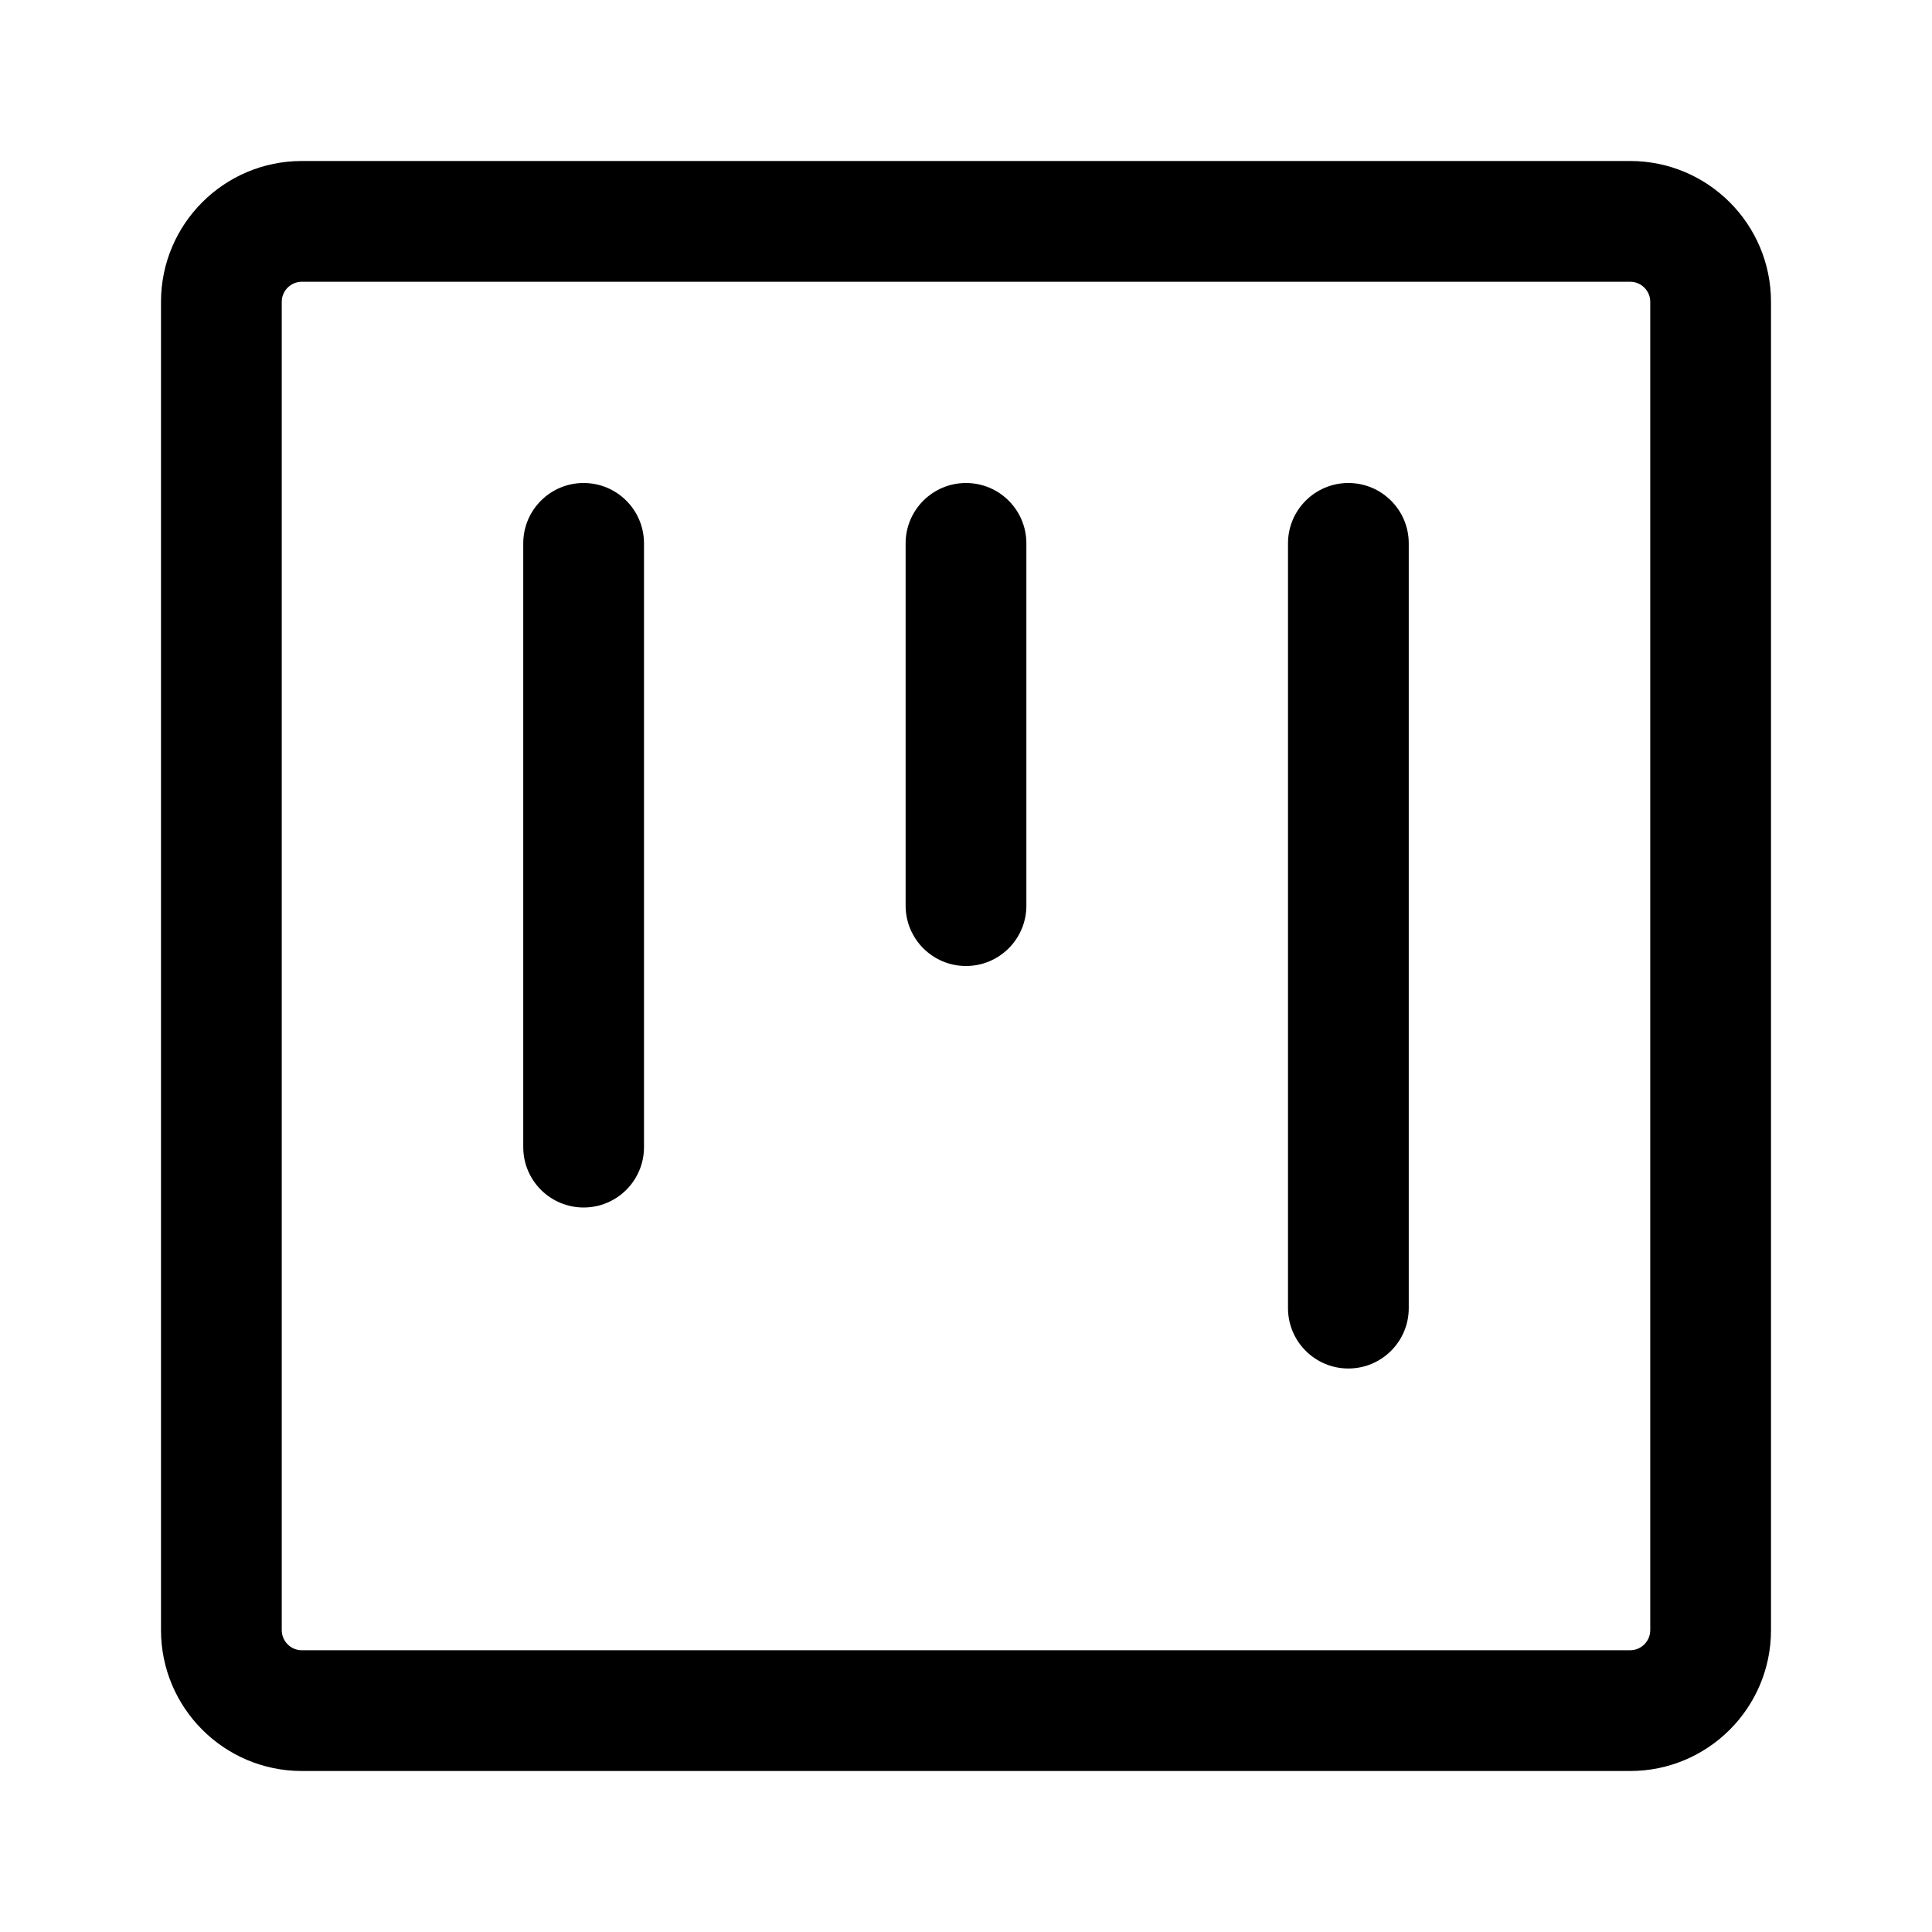
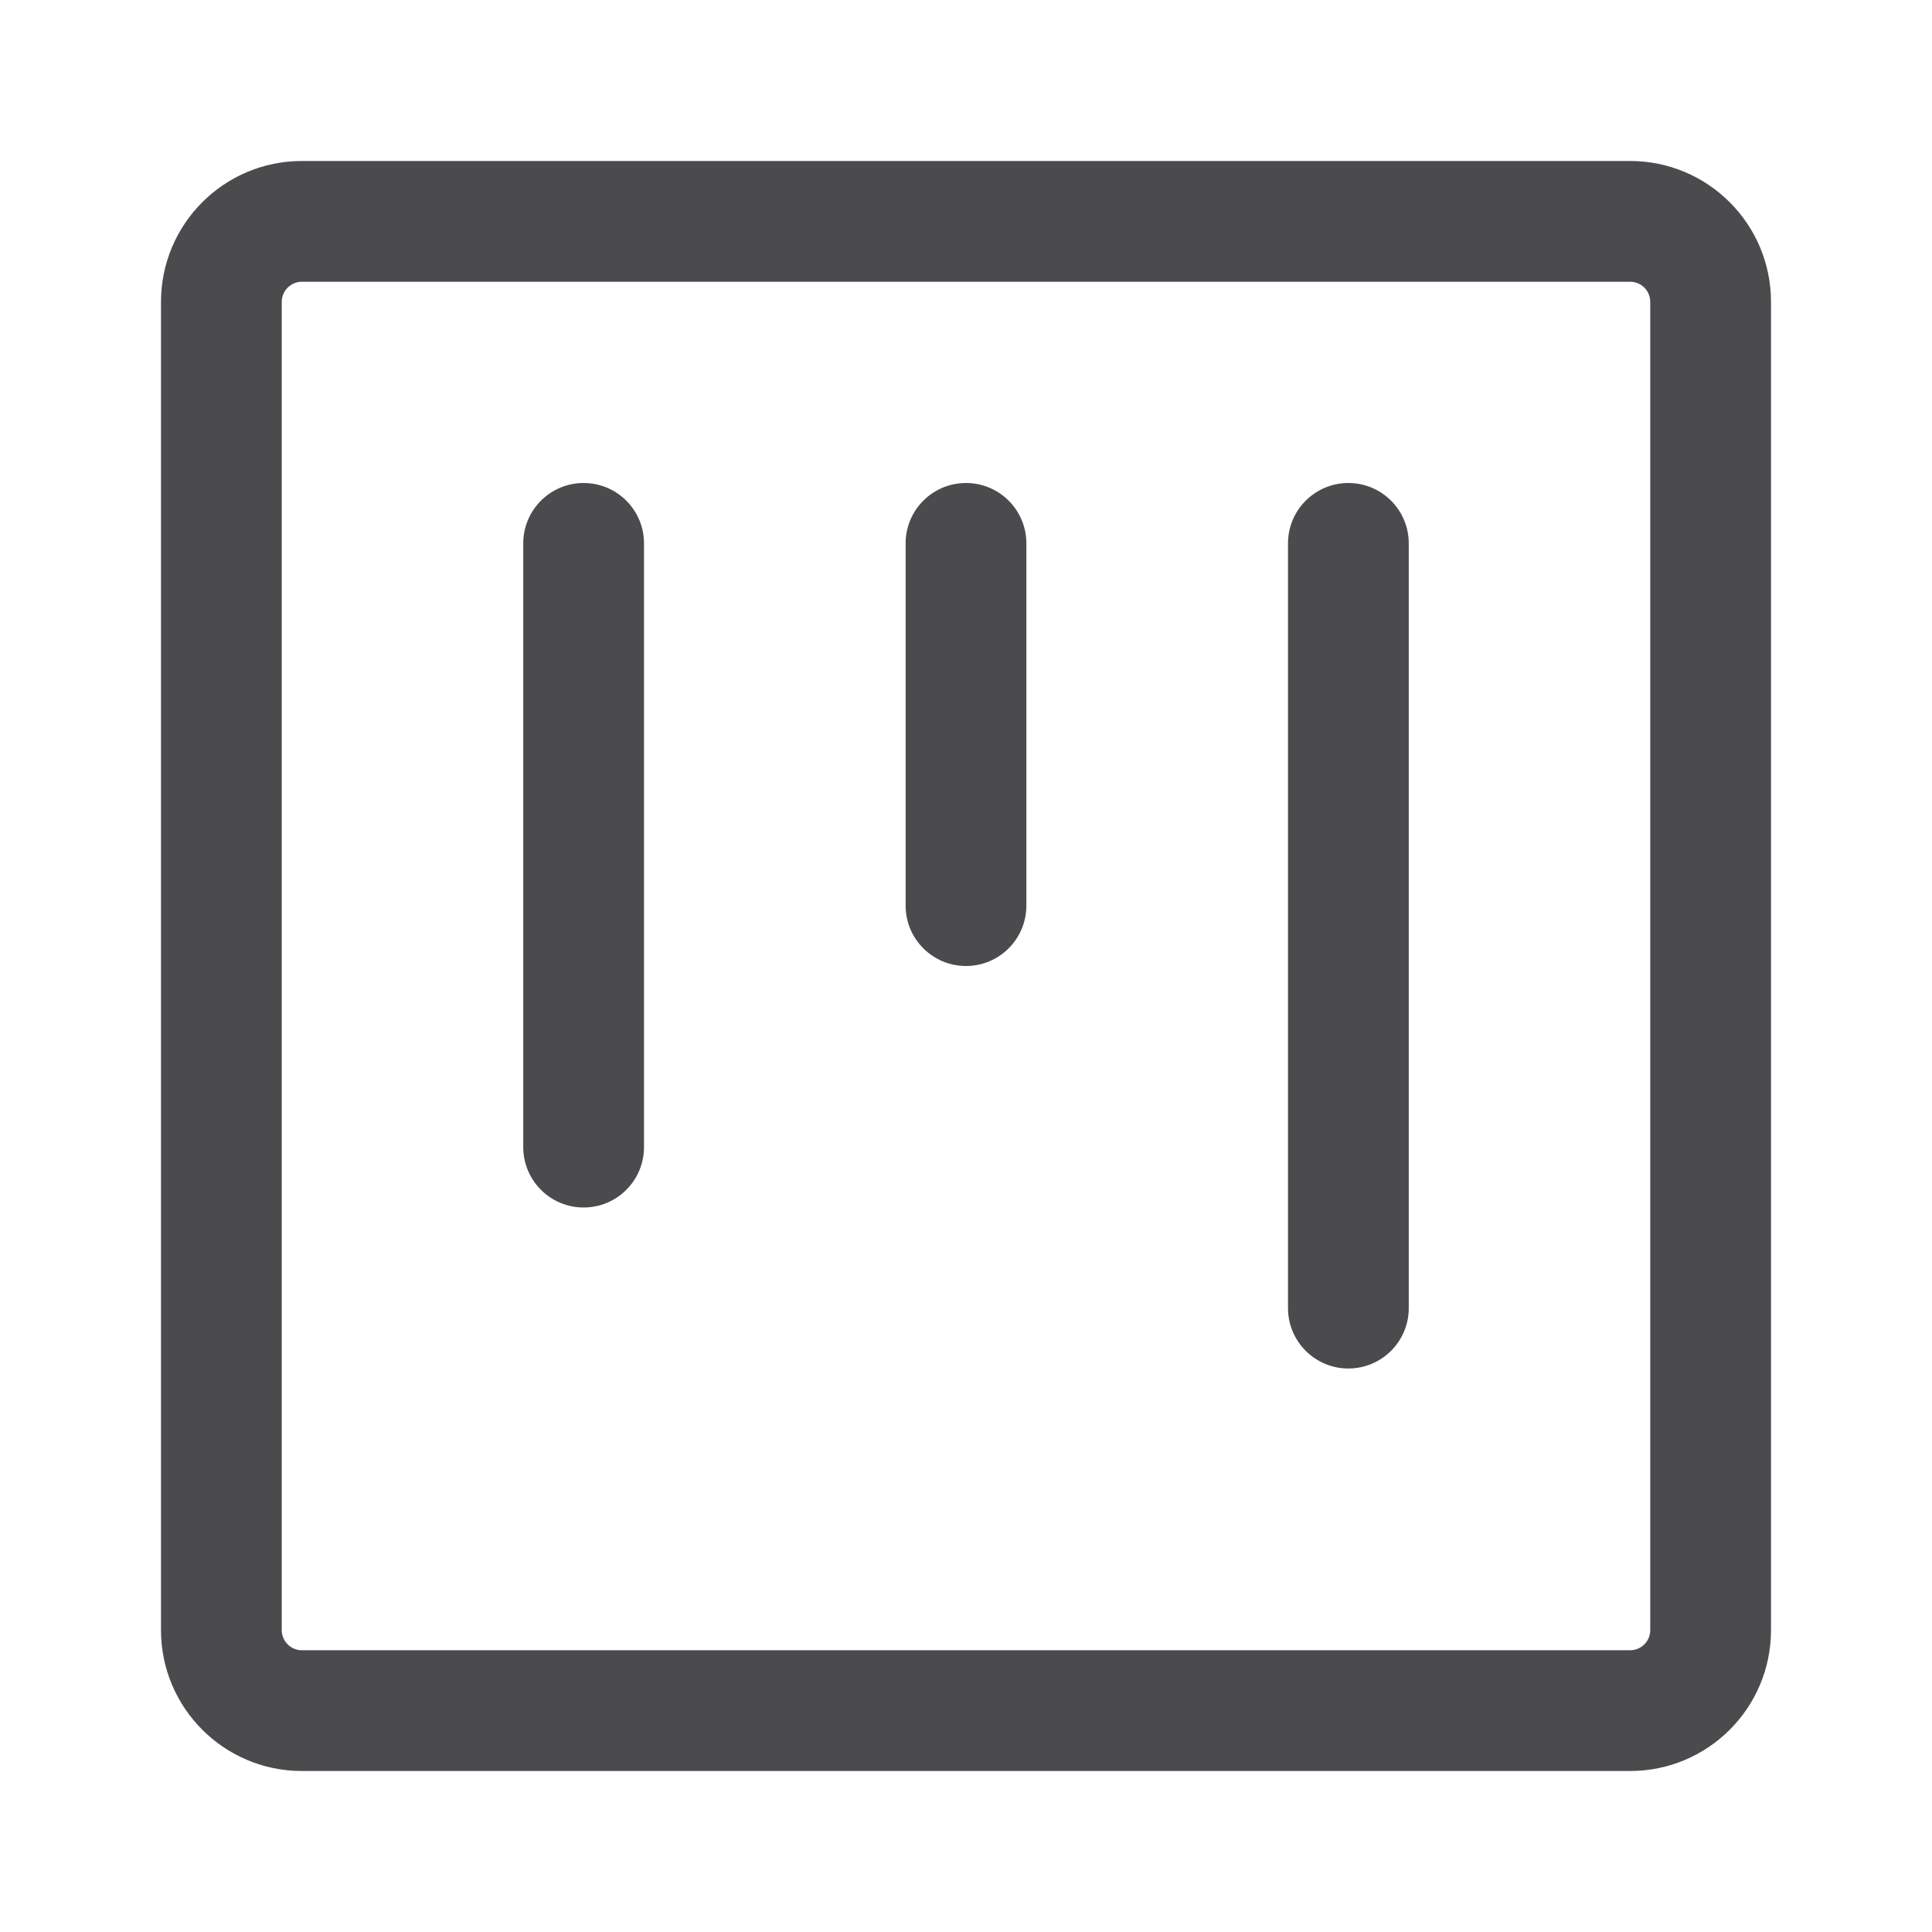
- <svg xmlns="http://www.w3.org/2000/svg" width="800px" height="800px" viewBox="0 0 24 24">
+ <svg xmlns="http://www.w3.org/2000/svg" width="800px" height="800px" fill="#4b4b4e" viewBox="0 0 24 24">
  <path d="M7.25 6a.75.75 0 00-.75.75v7.5a.75.75 0 001.5 0v-7.5A.75.75 0 007.25 6zM12 6a.75.75 0 00-.75.75v4.5a.75.75 0 001.5 0v-4.5A.75.75 0 0012 6zm4 .75a.75.75 0 011.5 0v9.5a.75.75 0 01-1.5 0v-9.5z" />
  <path fill-rule="evenodd" d="M3.75 2A1.75 1.75 0 002 3.75v16.5c0 .966.784 1.75 1.75 1.75h16.5A1.75 1.75 0 0022 20.25V3.75A1.75 1.75 0 0020.25 2H3.75zM3.5 3.75a.25.25 0 01.25-.25h16.5a.25.25 0 01.25.25v16.5a.25.25 0 01-.25.25H3.75a.25.25 0 01-.25-.25V3.75z" />
</svg>
